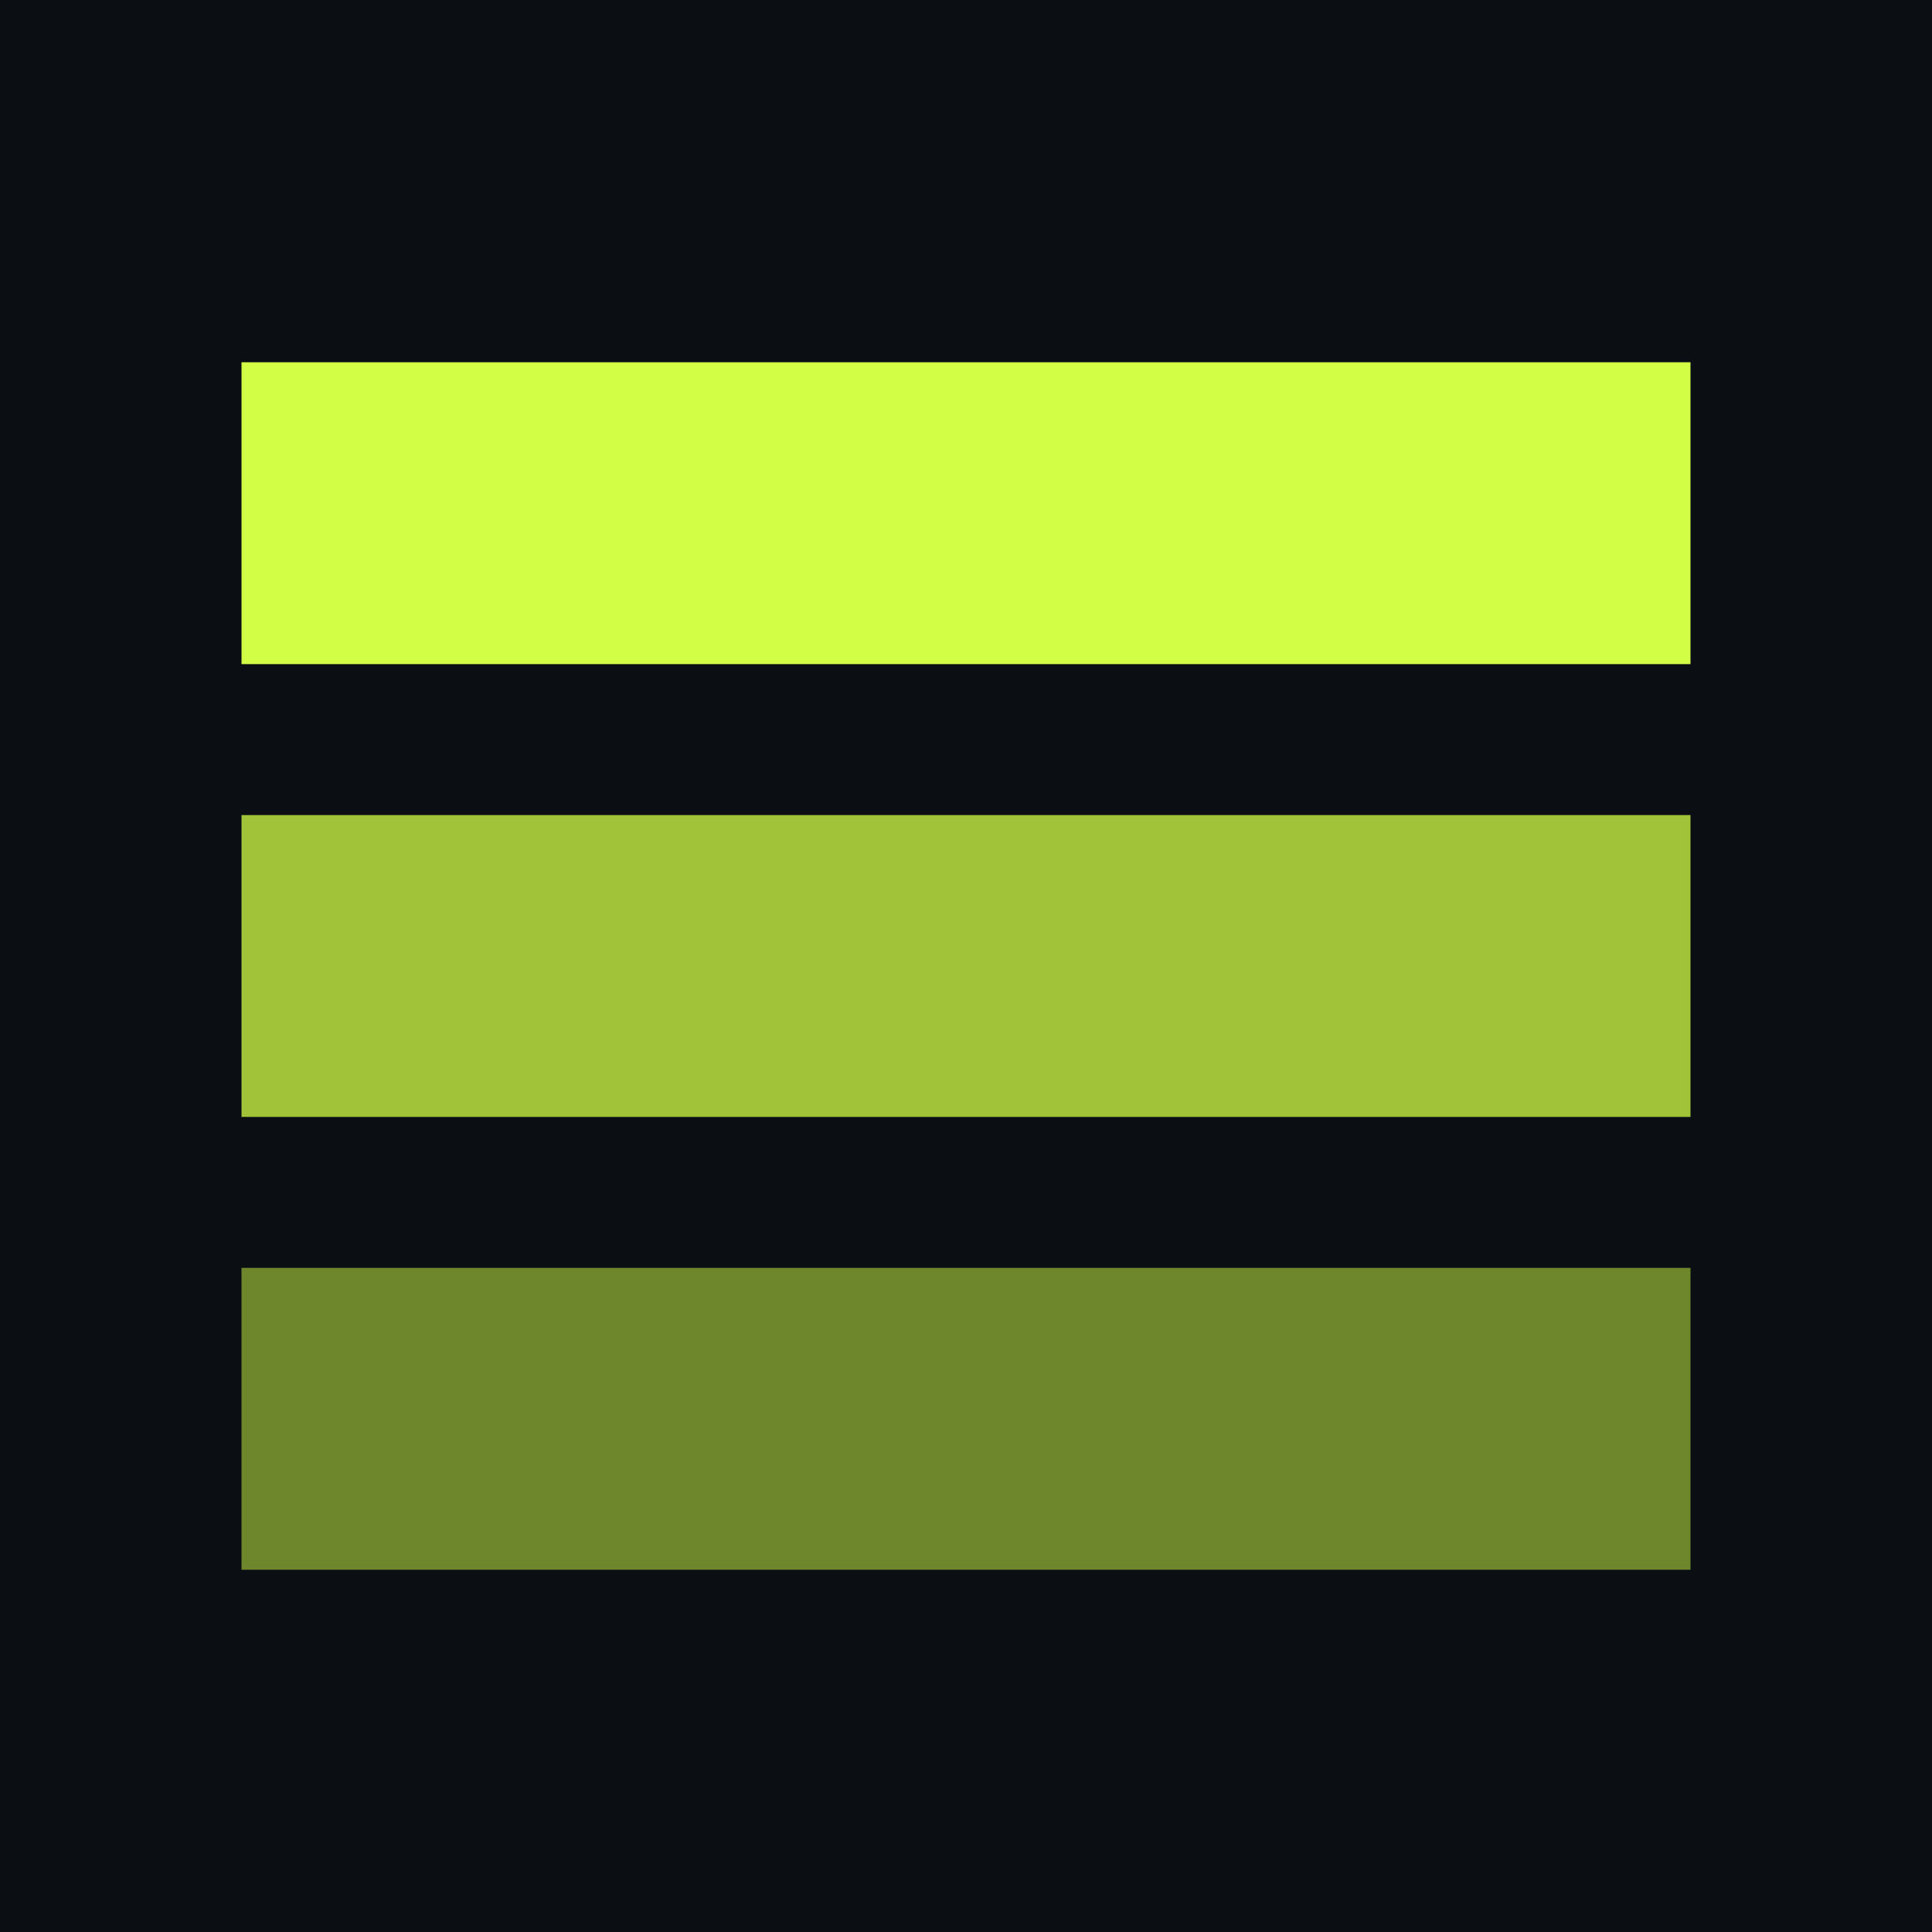
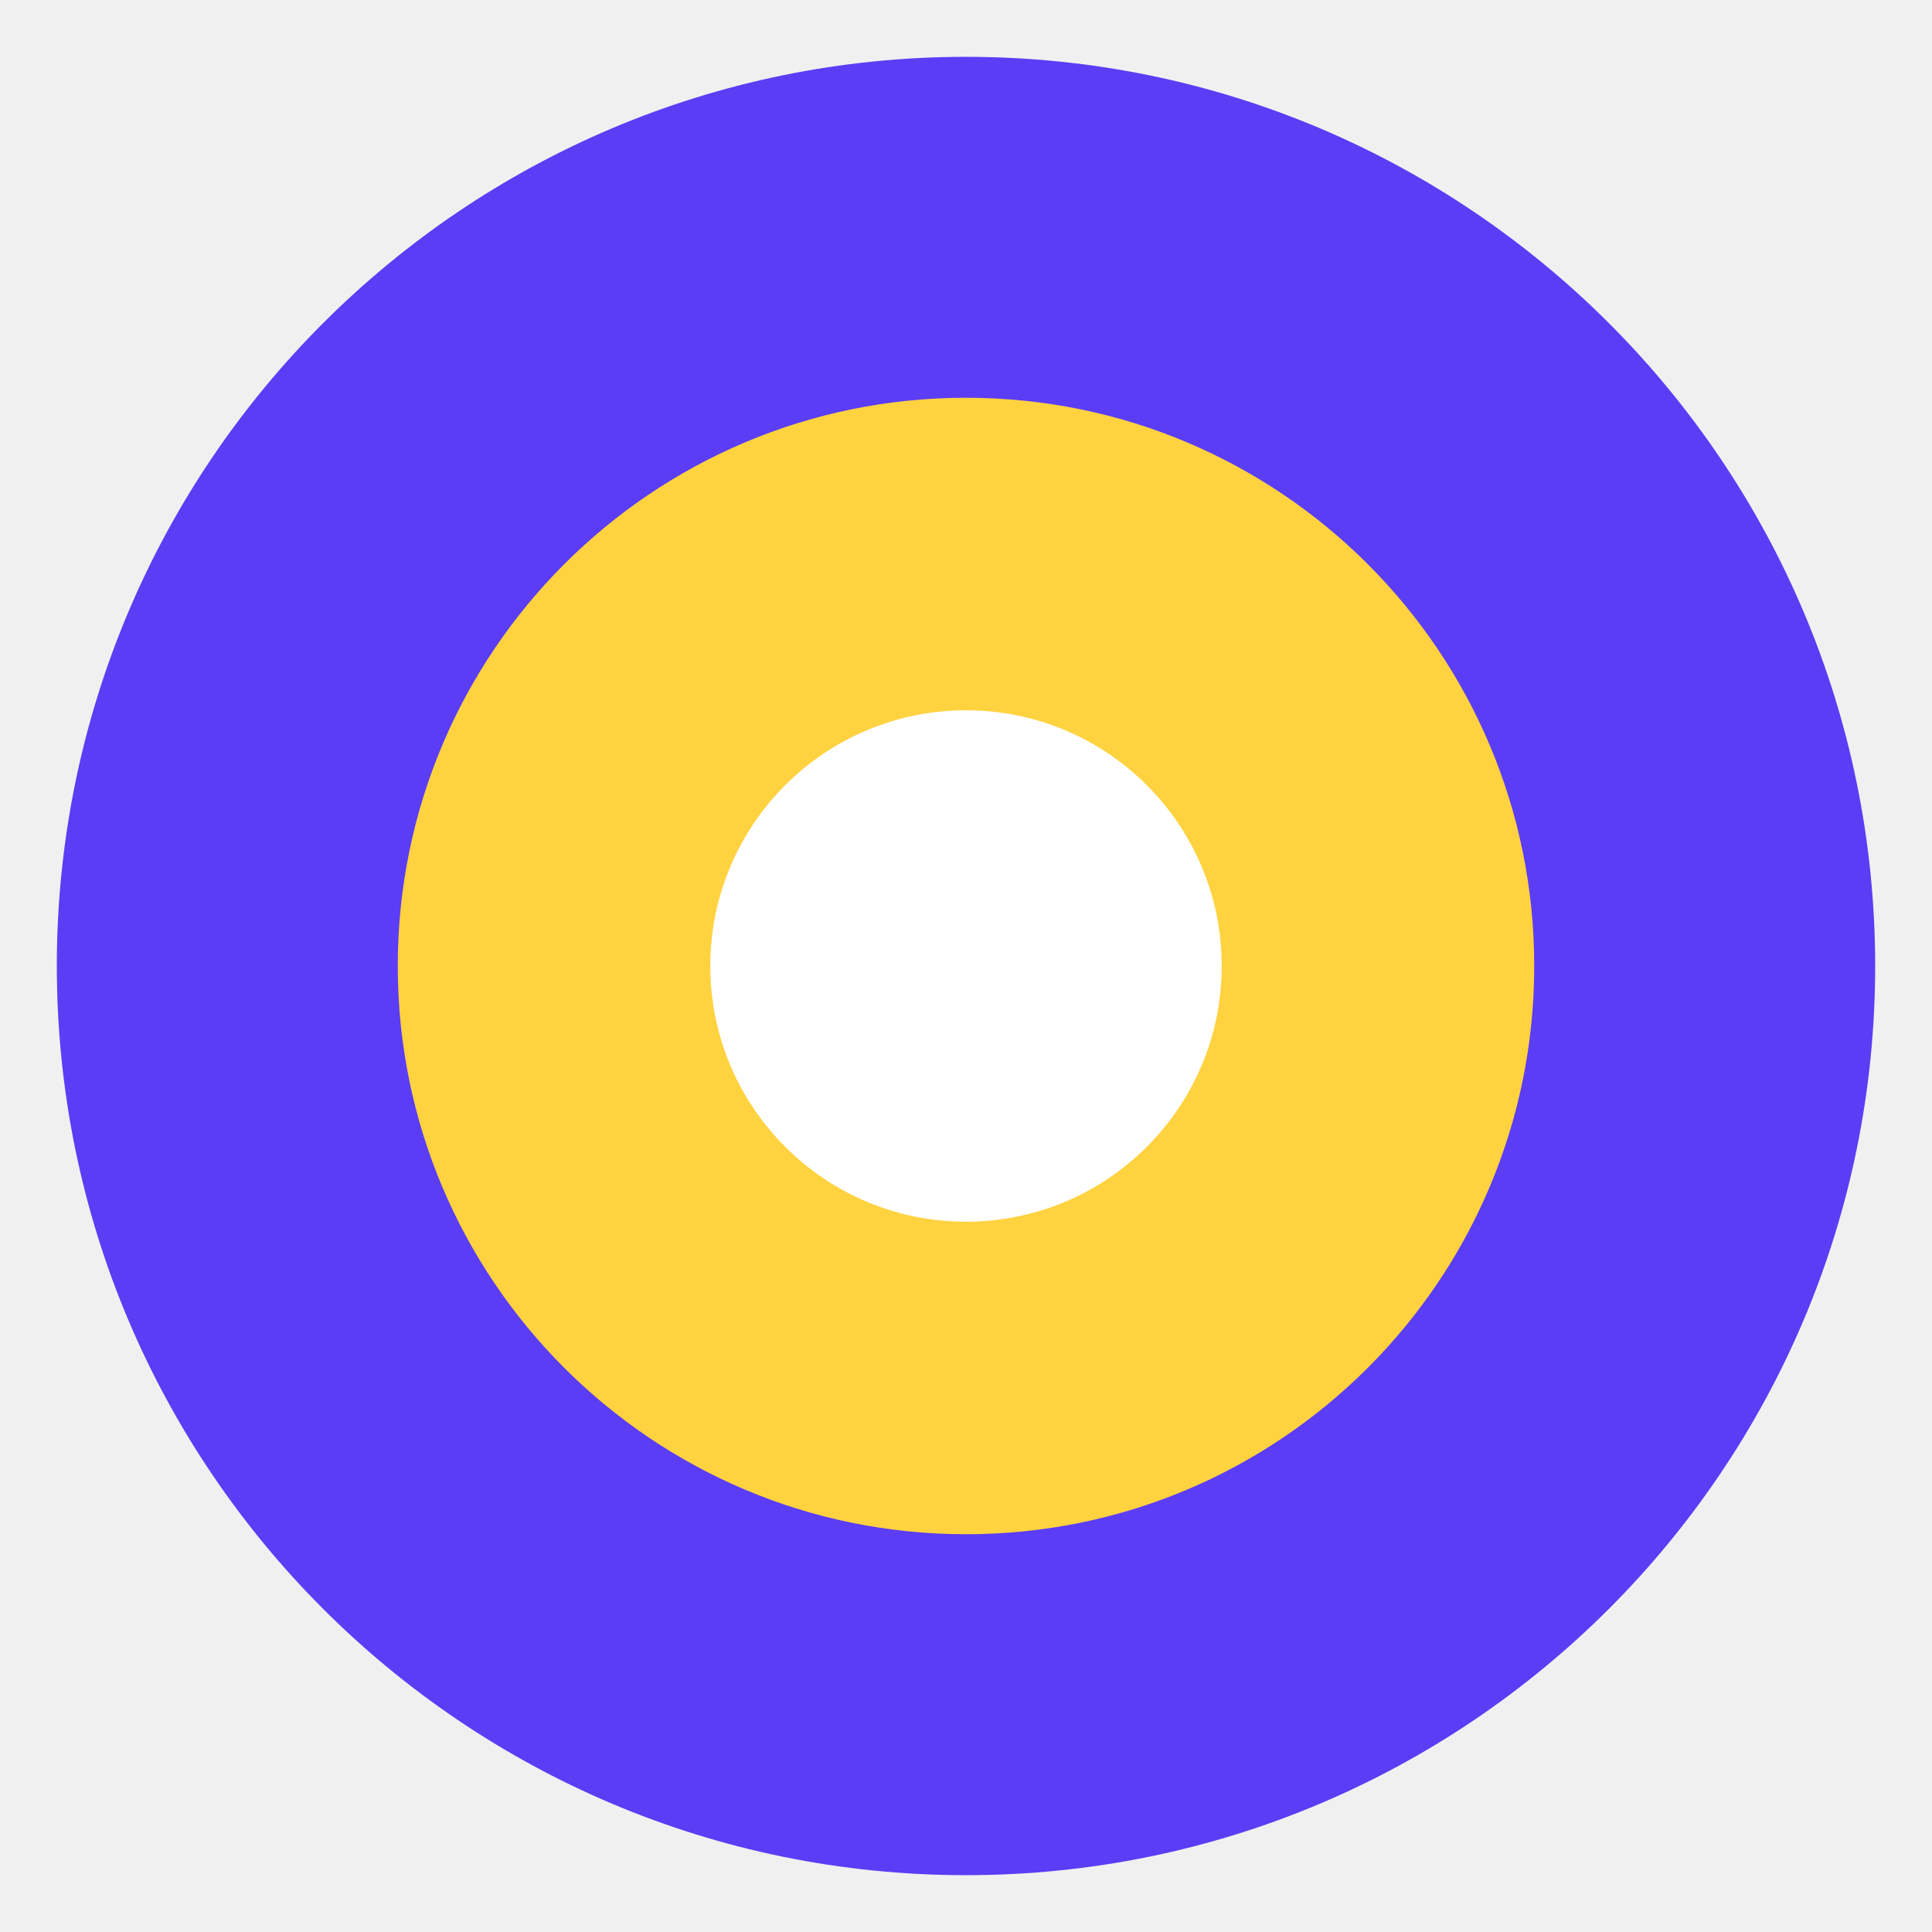
- <svg xmlns="http://www.w3.org/2000/svg" viewBox="0 0 32 32">
-   <rect width="32" height="32" fill="#0b0f14" />
-   <rect x="4" y="6" width="24" height="5" fill="#d2ff45" />
-   <rect x="4" y="13.5" width="24" height="5" fill="#d2ff45" opacity=".75" />
-   <rect x="4" y="21" width="24" height="5" fill="#d2ff45" opacity=".5" />
+ <svg xmlns="http://www.w3.org/2000/svg" viewBox="0 0 34 34">
+   <circle cx="17" cy="17" r="16" fill="#5b3df5" />
+   <circle cx="17" cy="17" r="10" fill="#ffd23f" />
+   <circle cx="17" cy="17" r="4.5" fill="#fff" />
</svg>
